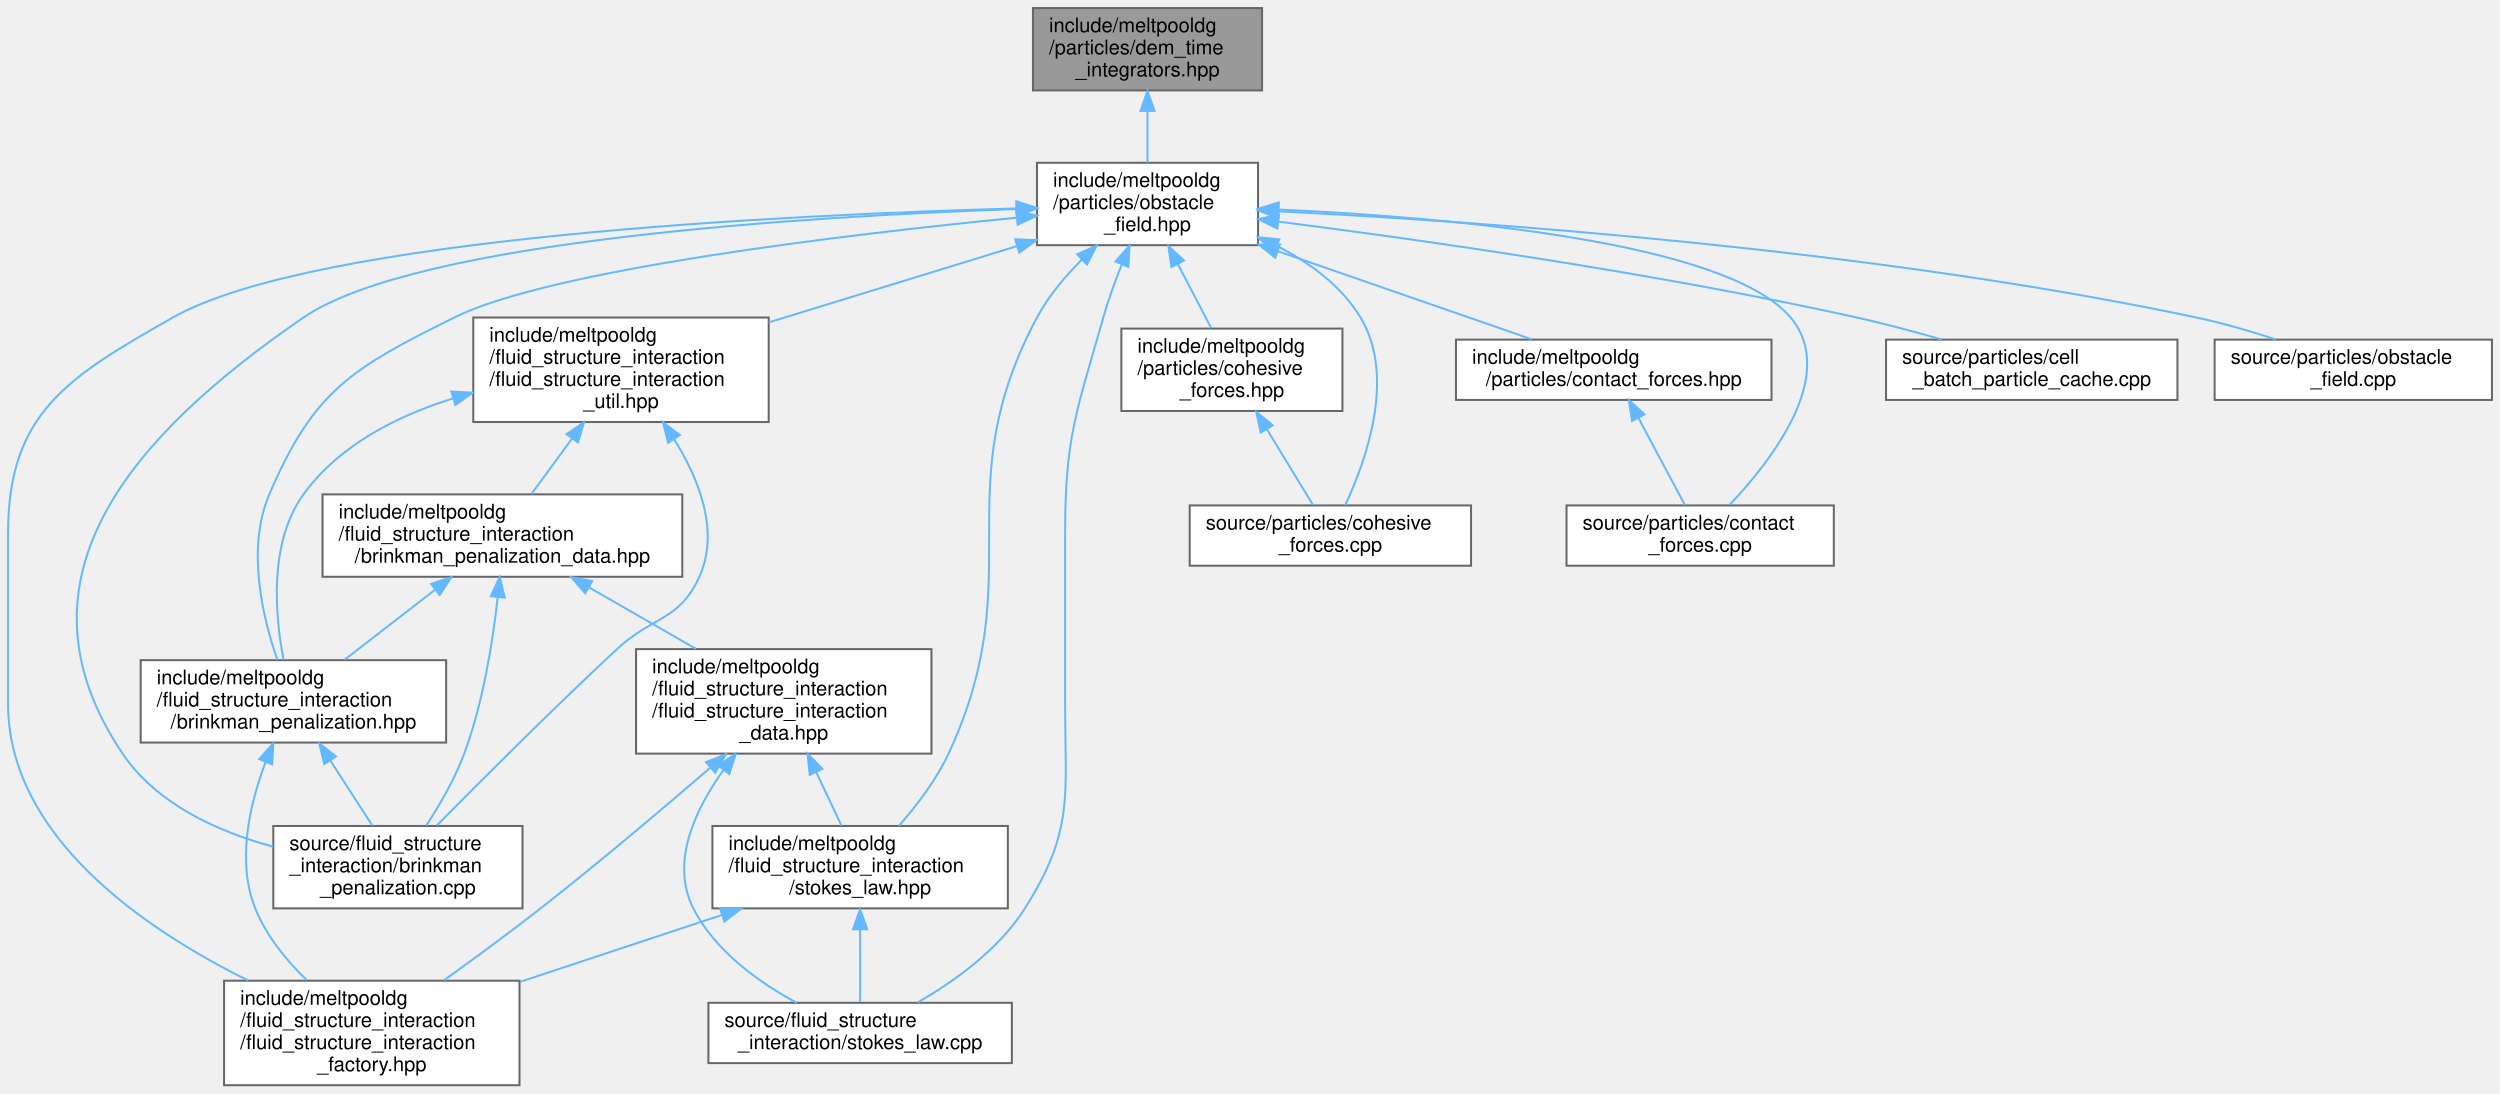
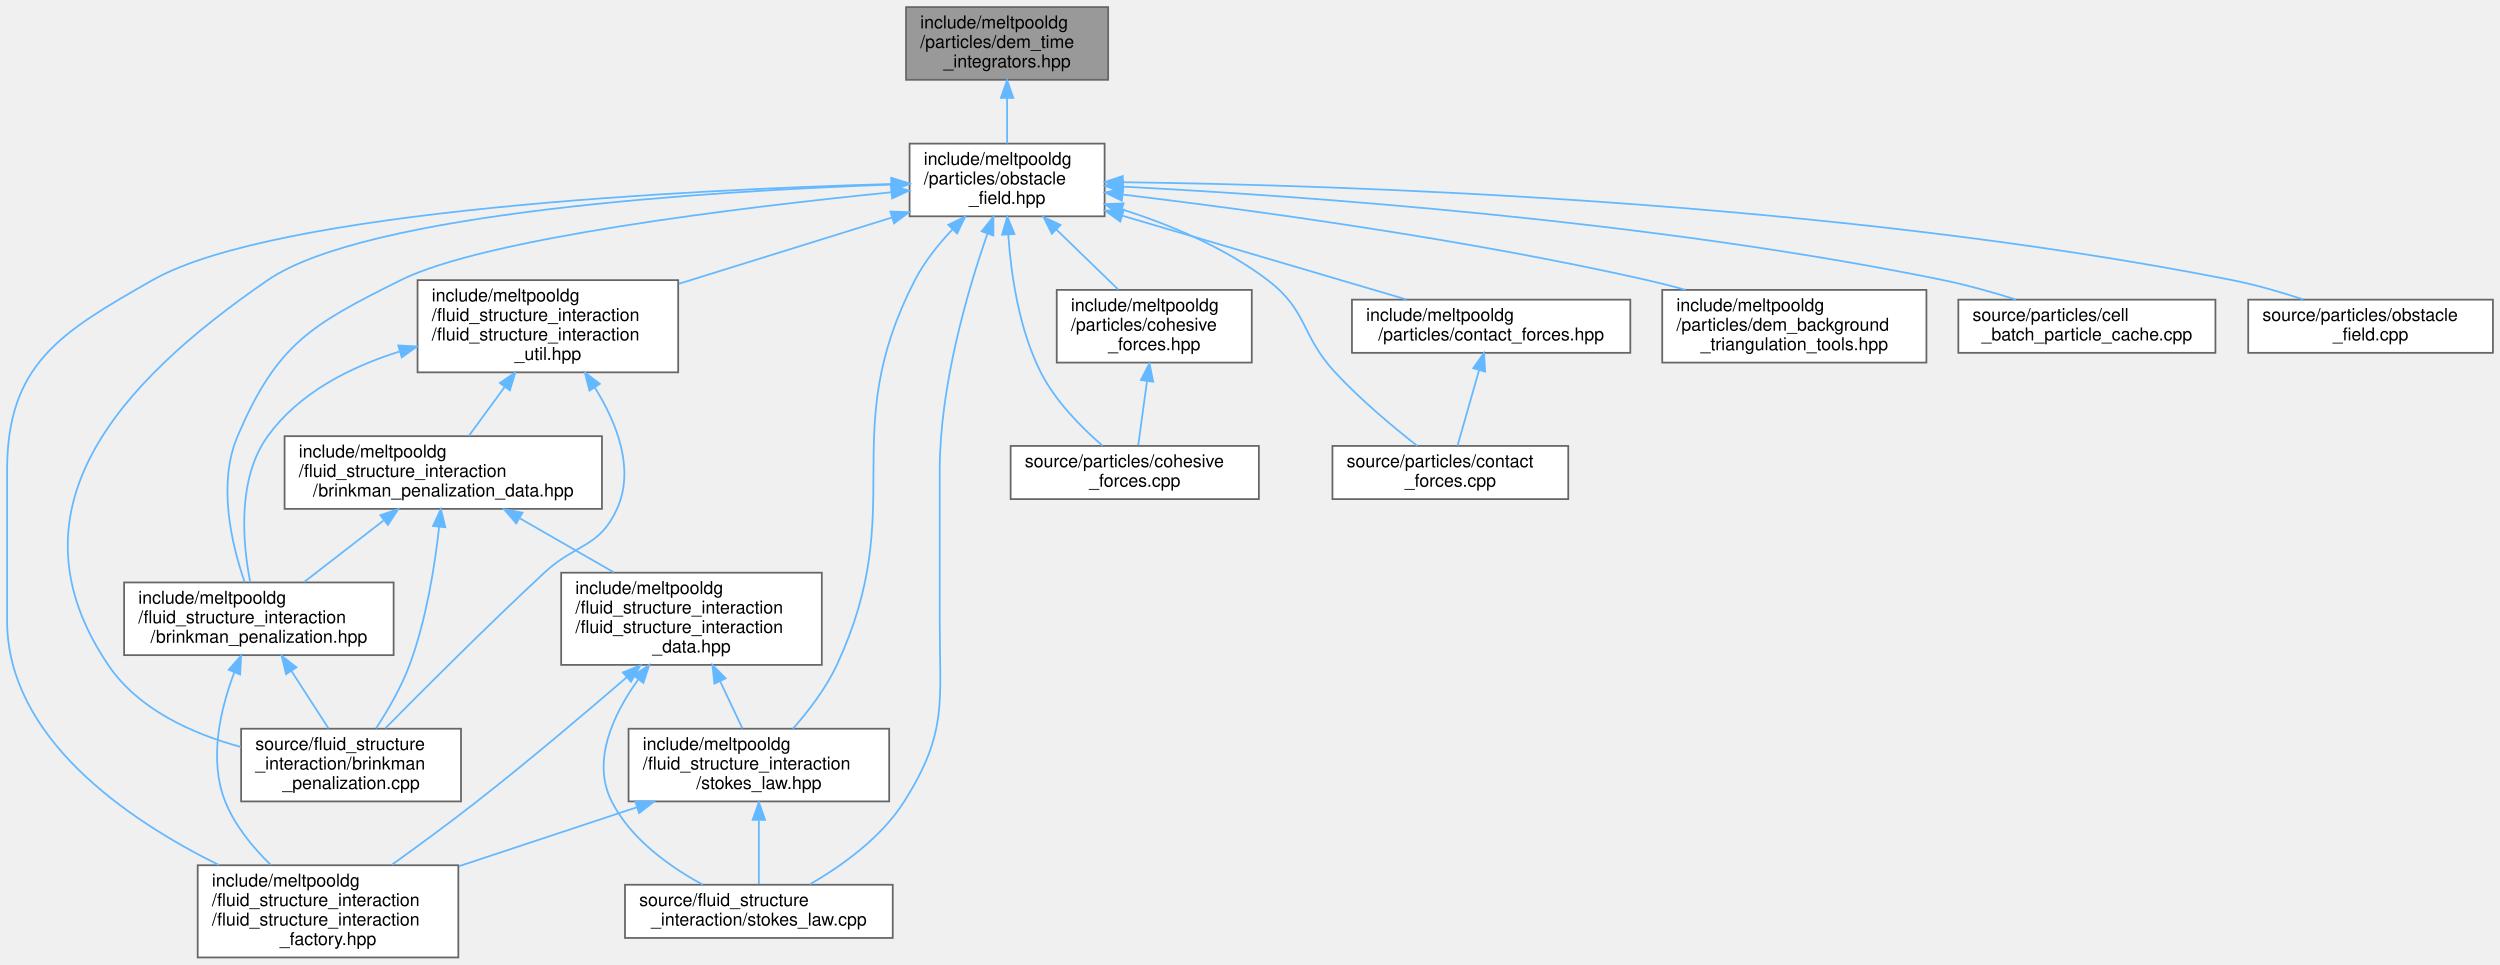
- <svg xmlns="http://www.w3.org/2000/svg" xmlns:xlink="http://www.w3.org/1999/xlink" width="1244pt" height="544pt" viewBox="0.00 0.00 1244.00 544.00">
+ <svg xmlns="http://www.w3.org/2000/svg" xmlns:xlink="http://www.w3.org/1999/xlink" width="1410pt" height="544pt" viewBox="0.00 0.00 1410.00 544.00">
  <g id="graph0" class="graph" transform="scale(1 1) rotate(0) translate(4 540)">
    <g id="Node000001" class="node">
      <g id="a_Node000001">
        <a xlink:title=" ">
-           <polygon fill="#999999" stroke="#666666" points="624,-536 510,-536 510,-495 624,-495 624,-536" />
-           <text text-anchor="start" x="518" y="-524" font-family="Helvetica,sans-Serif" font-size="10.00">include/meltpooldg</text>
-           <text text-anchor="start" x="518" y="-513" font-family="Helvetica,sans-Serif" font-size="10.00">/particles/dem_time</text>
-           <text text-anchor="middle" x="567" y="-502" font-family="Helvetica,sans-Serif" font-size="10.00">_integrators.hpp</text>
+           <polygon fill="#999999" stroke="#666666" points="621,-536 507,-536 507,-495 621,-495 621,-536" />
+           <text text-anchor="start" x="515" y="-524" font-family="Helvetica,sans-Serif" font-size="10.00">include/meltpooldg</text>
+           <text text-anchor="start" x="515" y="-513" font-family="Helvetica,sans-Serif" font-size="10.00">/particles/dem_time</text>
+           <text text-anchor="middle" x="564" y="-502" font-family="Helvetica,sans-Serif" font-size="10.00">_integrators.hpp</text>
        </a>
      </g>
    </g>
    <g id="Node000002" class="node">
      <g id="a_Node000002">
        <a xlink:href="obstacle__field_8hpp.html" target="_top" xlink:title=" ">
-           <polygon fill="white" stroke="#666666" points="622,-459 512,-459 512,-418 622,-418 622,-459" />
-           <text text-anchor="start" x="520" y="-447" font-family="Helvetica,sans-Serif" font-size="10.00">include/meltpooldg</text>
-           <text text-anchor="start" x="520" y="-436" font-family="Helvetica,sans-Serif" font-size="10.00">/particles/obstacle</text>
-           <text text-anchor="middle" x="567" y="-425" font-family="Helvetica,sans-Serif" font-size="10.00">_field.hpp</text>
+           <polygon fill="white" stroke="#666666" points="619,-459 509,-459 509,-418 619,-418 619,-459" />
+           <text text-anchor="start" x="517" y="-447" font-family="Helvetica,sans-Serif" font-size="10.00">include/meltpooldg</text>
+           <text text-anchor="start" x="517" y="-436" font-family="Helvetica,sans-Serif" font-size="10.00">/particles/obstacle</text>
+           <text text-anchor="middle" x="564" y="-425" font-family="Helvetica,sans-Serif" font-size="10.00">_field.hpp</text>
        </a>
      </g>
    </g>
    <g id="edge1_Node000001_Node000002" class="edge">
      <g id="a_edge1_Node000001_Node000002">
        <a xlink:title=" ">
-           <path fill="none" stroke="#63b8ff" d="M567,-484.69C567,-476.08 567,-466.9 567,-459.07" />
-           <polygon fill="#63b8ff" stroke="#63b8ff" points="563.5,-484.79 567,-494.79 570.5,-484.79 563.5,-484.79" />
+           <path fill="none" stroke="#63b8ff" d="M564,-484.69C564,-476.08 564,-466.9 564,-459.07" />
+           <polygon fill="#63b8ff" stroke="#63b8ff" points="560.5,-484.79 564,-494.79 567.5,-484.79 560.5,-484.79" />
        </a>
      </g>
    </g>
    <g id="Node000003" class="node">
      <g id="a_Node000003">
        <a xlink:href="brinkman__penalization_8hpp.html" target="_top" xlink:title=" ">
          <polygon fill="white" stroke="#666666" points="218,-211.5 66,-211.5 66,-170.5 218,-170.5 218,-211.5" />
          <text text-anchor="start" x="74" y="-199.5" font-family="Helvetica,sans-Serif" font-size="10.00">include/meltpooldg</text>
          <text text-anchor="start" x="74" y="-188.5" font-family="Helvetica,sans-Serif" font-size="10.00">/fluid_structure_interaction</text>
          <text text-anchor="middle" x="142" y="-177.5" font-family="Helvetica,sans-Serif" font-size="10.00">/brinkman_penalization.hpp</text>
        </a>
      </g>
    </g>
    <g id="edge2_Node000002_Node000003" class="edge">
      <g id="a_edge2_Node000002_Node000003">
        <a xlink:title=" ">
-           <path fill="none" stroke="#63b8ff" d="M501.83,-431.67C415.89,-423.2 269.96,-405.84 222,-382 171.33,-356.81 152.23,-346.03 130,-294 118.51,-267.11 126.67,-232.81 134.01,-211.63" />
-           <polygon fill="#63b8ff" stroke="#63b8ff" points="501.71,-435.18 512,-432.66 502.38,-428.21 501.71,-435.18" />
+           <path fill="none" stroke="#63b8ff" d="M498.69,-431.55C413.41,-423 269.41,-405.61 222,-382 171.35,-356.78 152.23,-346.03 130,-294 118.51,-267.11 126.67,-232.81 134.01,-211.63" />
+           <polygon fill="#63b8ff" stroke="#63b8ff" points="498.5,-435.05 508.79,-432.55 499.19,-428.09 498.5,-435.05" />
        </a>
      </g>
    </g>
    <g id="Node000004" class="node">
      <g id="a_Node000004">
        <a xlink:href="fluid__structure__interaction__factory_8hpp.html" target="_top" xlink:title=" ">
          <polygon fill="white" stroke="#666666" points="254.5,-52 107.5,-52 107.5,0 254.5,0 254.5,-52" />
          <text text-anchor="start" x="115.5" y="-40" font-family="Helvetica,sans-Serif" font-size="10.00">include/meltpooldg</text>
          <text text-anchor="start" x="115.5" y="-29" font-family="Helvetica,sans-Serif" font-size="10.00">/fluid_structure_interaction</text>
          <text text-anchor="start" x="115.5" y="-18" font-family="Helvetica,sans-Serif" font-size="10.00">/fluid_structure_interaction</text>
          <text text-anchor="middle" x="181" y="-7" font-family="Helvetica,sans-Serif" font-size="10.00">_factory.hpp</text>
        </a>
      </g>
    </g>
    <g id="edge5_Node000002_Node000004" class="edge">
      <g id="a_edge5_Node000002_Node000004">
        <a xlink:title=" ">
-           <path fill="none" stroke="#63b8ff" d="M501.78,-436.29C386.49,-433.13 152.19,-421.87 82,-382 29.75,-352.32 0,-334.59 0,-274.5 0,-274.5 0,-274.5 0,-190 0,-124.14 67,-78.08 119.47,-52.11" />
-           <polygon fill="#63b8ff" stroke="#63b8ff" points="501.8,-439.79 511.89,-436.55 501.98,-432.79 501.8,-439.79" />
+           <path fill="none" stroke="#63b8ff" d="M498.75,-436.23C384.01,-432.99 151.66,-421.6 82,-382 29.76,-352.3 0,-334.59 0,-274.5 0,-274.5 0,-274.5 0,-190 0,-124.14 67,-78.08 119.47,-52.11" />
+           <polygon fill="#63b8ff" stroke="#63b8ff" points="498.72,-439.73 508.81,-436.51 498.9,-432.74 498.72,-439.73" />
        </a>
      </g>
    </g>
    <g id="Node000005" class="node">
      <g id="a_Node000005">
        <a xlink:href="brinkman__penalization_8cpp.html" target="_top" xlink:title=" ">
          <polygon fill="white" stroke="#666666" points="256,-129 132,-129 132,-88 256,-88 256,-129" />
          <text text-anchor="start" x="140" y="-117" font-family="Helvetica,sans-Serif" font-size="10.00">source/fluid_structure</text>
          <text text-anchor="start" x="140" y="-106" font-family="Helvetica,sans-Serif" font-size="10.00">_interaction/brinkman</text>
          <text text-anchor="middle" x="194" y="-95" font-family="Helvetica,sans-Serif" font-size="10.00">_penalization.cpp</text>
        </a>
      </g>
    </g>
-     <g id="edge23_Node000002_Node000005" class="edge">
-       <g id="a_edge23_Node000002_Node000005">
-         <a xlink:title=" ">
-           <path fill="none" stroke="#63b8ff" d="M501.9,-435.98C398.65,-432.41 203.27,-420.61 147,-382 60.91,-322.92 -1.35,-251.59 57,-165 73.85,-139.99 104.09,-126.25 131.89,-118.7" />
-           <polygon fill="#63b8ff" stroke="#63b8ff" points="501.79,-439.48 511.9,-436.31 502.02,-432.48 501.79,-439.48" />
+     <g id="edge24_Node000002_Node000005" class="edge">
+       <g id="a_edge24_Node000002_Node000005">
+         <a xlink:title=" ">
+           <path fill="none" stroke="#63b8ff" d="M498.65,-435.9C395.95,-432.22 202.73,-420.28 147,-382 60.94,-322.88 -1.35,-251.59 57,-165 73.85,-139.99 104.09,-126.25 131.89,-118.7" />
+           <polygon fill="#63b8ff" stroke="#63b8ff" points="498.79,-439.4 508.9,-436.25 499.03,-432.41 498.79,-439.4" />
        </a>
      </g>
    </g>
    <g id="Node000006" class="node">
      <g id="a_Node000006">
        <a xlink:href="fluid__structure__interaction__util_8hpp.html" target="_top" xlink:title=" ">
          <polygon fill="white" stroke="#666666" points="378.5,-382 231.5,-382 231.5,-330 378.5,-330 378.5,-382" />
          <text text-anchor="start" x="239.5" y="-370" font-family="Helvetica,sans-Serif" font-size="10.00">include/meltpooldg</text>
          <text text-anchor="start" x="239.5" y="-359" font-family="Helvetica,sans-Serif" font-size="10.00">/fluid_structure_interaction</text>
          <text text-anchor="start" x="239.5" y="-348" font-family="Helvetica,sans-Serif" font-size="10.00">/fluid_structure_interaction</text>
          <text text-anchor="middle" x="305" y="-337" font-family="Helvetica,sans-Serif" font-size="10.00">_util.hpp</text>
        </a>
      </g>
    </g>
    <g id="edge6_Node000002_Node000006" class="edge">
      <g id="a_edge6_Node000002_Node000006">
        <a xlink:title=" ">
-           <path fill="none" stroke="#63b8ff" d="M501.97,-417.52C464.53,-406.01 417.36,-391.52 378.57,-379.6" />
-           <polygon fill="#63b8ff" stroke="#63b8ff" points="501.17,-420.93 511.76,-420.53 503.23,-414.24 501.17,-420.93" />
+           <path fill="none" stroke="#63b8ff" d="M499.19,-417.36C462.62,-405.99 416.79,-391.75 378.84,-379.95" />
+           <polygon fill="#63b8ff" stroke="#63b8ff" points="498.17,-420.7 508.76,-420.33 500.25,-414.02 498.17,-420.7" />
        </a>
      </g>
    </g>
    <g id="Node000009" class="node">
      <g id="a_Node000009">
        <a xlink:href="stokes__law_8hpp.html" target="_top" xlink:title=" ">
          <polygon fill="white" stroke="#666666" points="497.5,-129 350.5,-129 350.5,-88 497.5,-88 497.5,-129" />
          <text text-anchor="start" x="358.5" y="-117" font-family="Helvetica,sans-Serif" font-size="10.00">include/meltpooldg</text>
          <text text-anchor="start" x="358.5" y="-106" font-family="Helvetica,sans-Serif" font-size="10.00">/fluid_structure_interaction</text>
          <text text-anchor="middle" x="424" y="-95" font-family="Helvetica,sans-Serif" font-size="10.00">/stokes_law.hpp</text>
        </a>
      </g>
    </g>
    <g id="edge18_Node000002_Node000009" class="edge">
      <g id="a_edge18_Node000002_Node000009">
        <a xlink:title=" ">
-           <path fill="none" stroke="#63b8ff" d="M534.34,-410.82C525.91,-402.42 517.63,-392.55 512,-382 465.65,-295.19 509.49,-254.23 468,-165 461.88,-151.84 452.06,-139.02 443.24,-129.03" />
-           <polygon fill="#63b8ff" stroke="#63b8ff" points="532.06,-413.48 541.73,-417.81 536.87,-408.39 532.06,-413.48" />
+           <path fill="none" stroke="#63b8ff" d="M533.11,-410.52C525.15,-402.12 517.33,-392.33 512,-382 466.87,-294.55 509.49,-254.23 468,-165 461.88,-151.84 452.06,-139.02 443.24,-129.03" />
+           <polygon fill="#63b8ff" stroke="#63b8ff" points="530.85,-413.21 540.39,-417.82 535.8,-408.27 530.85,-413.21" />
        </a>
      </g>
    </g>
    <g id="Node000010" class="node">
      <g id="a_Node000010">
        <a xlink:href="stokes__law_8cpp.html" target="_top" xlink:title=" ">
          <polygon fill="white" stroke="#666666" points="499.5,-41 348.5,-41 348.5,-11 499.5,-11 499.5,-41" />
          <text text-anchor="start" x="356.5" y="-29" font-family="Helvetica,sans-Serif" font-size="10.00">source/fluid_structure</text>
          <text text-anchor="middle" x="424" y="-18" font-family="Helvetica,sans-Serif" font-size="10.00">_interaction/stokes_law.cpp</text>
        </a>
      </g>
    </g>
-     <g id="edge24_Node000002_Node000010" class="edge">
-       <g id="a_edge24_Node000002_Node000010">
-         <a xlink:title=" ">
-           <path fill="none" stroke="#63b8ff" d="M554.19,-408.41C550.84,-400.01 547.48,-390.74 545,-382 531.77,-335.32 526,-323.02 526,-274.5 526,-274.5 526,-274.5 526,-190 526,-143.8 530.63,-127.08 506,-88 493.13,-67.59 470.79,-51.65 452.68,-41.19" />
-           <polygon fill="#63b8ff" stroke="#63b8ff" points="551.01,-409.89 558.06,-417.8 557.48,-407.22 551.01,-409.89" />
+     <g id="edge25_Node000002_Node000010" class="edge">
+       <g id="a_edge25_Node000002_Node000010">
+         <a xlink:title=" ">
+           <path fill="none" stroke="#63b8ff" d="M552.85,-408.07C541.64,-375.79 526,-322.22 526,-274.5 526,-274.5 526,-274.5 526,-190 526,-143.8 530.63,-127.08 506,-88 493.13,-67.59 470.79,-51.65 452.68,-41.19" />
+           <polygon fill="#63b8ff" stroke="#63b8ff" points="549.65,-409.53 556.31,-417.77 556.25,-407.18 549.65,-409.53" />
        </a>
      </g>
    </g>
    <g id="Node000011" class="node">
      <g id="a_Node000011">
        <a xlink:href="cohesive__forces_8hpp.html" target="_top" xlink:title=" ">
-           <polygon fill="white" stroke="#666666" points="664,-376.5 554,-376.5 554,-335.5 664,-335.5 664,-376.5" />
-           <text text-anchor="start" x="562" y="-364.5" font-family="Helvetica,sans-Serif" font-size="10.00">include/meltpooldg</text>
-           <text text-anchor="start" x="562" y="-353.5" font-family="Helvetica,sans-Serif" font-size="10.00">/particles/cohesive</text>
-           <text text-anchor="middle" x="609" y="-342.5" font-family="Helvetica,sans-Serif" font-size="10.00">_forces.hpp</text>
+           <polygon fill="white" stroke="#666666" points="702,-376.5 592,-376.5 592,-335.5 702,-335.5 702,-376.5" />
+           <text text-anchor="start" x="600" y="-364.5" font-family="Helvetica,sans-Serif" font-size="10.00">include/meltpooldg</text>
+           <text text-anchor="start" x="600" y="-353.5" font-family="Helvetica,sans-Serif" font-size="10.00">/particles/cohesive</text>
+           <text text-anchor="middle" x="647" y="-342.5" font-family="Helvetica,sans-Serif" font-size="10.00">_forces.hpp</text>
        </a>
      </g>
    </g>
    <g id="edge19_Node000002_Node000011" class="edge">
      <g id="a_edge19_Node000002_Node000011">
        <a xlink:title=" ">
-           <path fill="none" stroke="#63b8ff" d="M582.05,-408.66C587.58,-398.05 593.72,-386.29 598.74,-376.67" />
-           <polygon fill="#63b8ff" stroke="#63b8ff" points="578.9,-407.12 577.38,-417.6 585.11,-410.35 578.9,-407.12" />
+           <path fill="none" stroke="#63b8ff" d="M591.76,-410.57C603.2,-399.48 616.2,-386.87 626.72,-376.67" />
+           <polygon fill="#63b8ff" stroke="#63b8ff" points="589.26,-408.13 584.52,-417.6 594.13,-413.15 589.26,-408.13" />
        </a>
      </g>
    </g>
    <g id="Node000012" class="node">
      <g id="a_Node000012">
        <a xlink:href="cohesive__forces_8cpp.html" target="_top" xlink:title=" ">
-           <polygon fill="white" stroke="#666666" points="728,-288.5 588,-288.5 588,-258.5 728,-258.5 728,-288.5" />
-           <text text-anchor="start" x="596" y="-276.5" font-family="Helvetica,sans-Serif" font-size="10.00">source/particles/cohesive</text>
-           <text text-anchor="middle" x="658" y="-265.5" font-family="Helvetica,sans-Serif" font-size="10.00">_forces.cpp</text>
-         </a>
-       </g>
-     </g>
-     <g id="edge26_Node000002_Node000012" class="edge">
-       <g id="a_edge26_Node000002_Node000012">
-         <a xlink:title=" ">
-           <path fill="none" stroke="#63b8ff" d="M631.24,-417.66C647.69,-409.35 663.43,-397.82 673,-382 690.85,-352.5 675.52,-310.24 665.32,-288.54" />
-           <polygon fill="#63b8ff" stroke="#63b8ff" points="629.64,-414.54 622.07,-421.95 632.61,-420.88 629.64,-414.54" />
+           <polygon fill="white" stroke="#666666" points="706,-288.5 566,-288.5 566,-258.5 706,-258.5 706,-288.5" />
+           <text text-anchor="start" x="574" y="-276.5" font-family="Helvetica,sans-Serif" font-size="10.00">source/particles/cohesive</text>
+           <text text-anchor="middle" x="636" y="-265.5" font-family="Helvetica,sans-Serif" font-size="10.00">_forces.cpp</text>
+         </a>
+       </g>
+     </g>
+     <g id="edge27_Node000002_Node000012" class="edge">
+       <g id="a_edge27_Node000002_Node000012">
+         <a xlink:title=" ">
+           <path fill="none" stroke="#63b8ff" d="M564.67,-407.53C566.23,-385.11 570.71,-354.27 583,-330 591.3,-313.6 606.06,-298.75 617.89,-288.55" />
+           <polygon fill="#63b8ff" stroke="#63b8ff" points="561.16,-407.62 564.11,-417.79 568.15,-408 561.16,-407.62" />
        </a>
      </g>
    </g>
    <g id="Node000013" class="node">
      <g id="a_Node000013">
        <a xlink:href="contact__forces_8hpp.html" target="_top" xlink:title=" ">
-           <polygon fill="white" stroke="#666666" points="877.5,-371 720.5,-371 720.5,-341 877.5,-341 877.5,-371" />
-           <text text-anchor="start" x="728.5" y="-359" font-family="Helvetica,sans-Serif" font-size="10.00">include/meltpooldg</text>
-           <text text-anchor="middle" x="799" y="-348" font-family="Helvetica,sans-Serif" font-size="10.00">/particles/contact_forces.hpp</text>
+           <polygon fill="white" stroke="#666666" points="915.5,-371 758.5,-371 758.5,-341 915.5,-341 915.5,-371" />
+           <text text-anchor="start" x="766.5" y="-359" font-family="Helvetica,sans-Serif" font-size="10.00">include/meltpooldg</text>
+           <text text-anchor="middle" x="837" y="-348" font-family="Helvetica,sans-Serif" font-size="10.00">/particles/contact_forces.hpp</text>
        </a>
      </g>
    </g>
    <g id="edge21_Node000002_Node000013" class="edge">
      <g id="a_edge21_Node000002_Node000013">
        <a xlink:title=" ">
-           <path fill="none" stroke="#63b8ff" d="M631.81,-415.01C672.37,-400.94 723.37,-383.24 758.31,-371.12" />
-           <polygon fill="#63b8ff" stroke="#63b8ff" points="630.58,-411.74 622.28,-418.32 632.87,-418.35 630.58,-411.74" />
+           <path fill="none" stroke="#63b8ff" d="M628.85,-418.38C678.08,-403.86 744.66,-384.23 789.13,-371.11" />
+           <polygon fill="#63b8ff" stroke="#63b8ff" points="627.85,-415.02 619.25,-421.21 629.83,-421.74 627.85,-415.02" />
        </a>
      </g>
    </g>
    <g id="Node000014" class="node">
      <g id="a_Node000014">
        <a xlink:href="contact__forces_8cpp.html" target="_top" xlink:title=" ">
-           <polygon fill="white" stroke="#666666" points="908.5,-288.5 775.5,-288.5 775.5,-258.5 908.5,-258.5 908.5,-288.5" />
-           <text text-anchor="start" x="783.5" y="-276.5" font-family="Helvetica,sans-Serif" font-size="10.00">source/particles/contact</text>
-           <text text-anchor="middle" x="842" y="-265.5" font-family="Helvetica,sans-Serif" font-size="10.00">_forces.cpp</text>
-         </a>
-       </g>
-     </g>
-     <g id="edge27_Node000002_Node000014" class="edge">
-       <g id="a_edge27_Node000002_Node000014">
-         <a xlink:title=" ">
-           <path fill="none" stroke="#63b8ff" d="M632.33,-435.73C716.3,-431.92 855.11,-419.89 887,-382 910.84,-353.67 877.6,-310.91 856.71,-288.83" />
-           <polygon fill="#63b8ff" stroke="#63b8ff" points="631.96,-432.24 622.12,-436.16 632.26,-439.24 631.96,-432.24" />
+           <polygon fill="white" stroke="#666666" points="880.5,-288.5 747.5,-288.5 747.5,-258.5 880.5,-258.5 880.5,-288.5" />
+           <text text-anchor="start" x="755.5" y="-276.5" font-family="Helvetica,sans-Serif" font-size="10.00">source/particles/contact</text>
+           <text text-anchor="middle" x="814" y="-265.5" font-family="Helvetica,sans-Serif" font-size="10.00">_forces.cpp</text>
+         </a>
+       </g>
+     </g>
+     <g id="edge28_Node000002_Node000014" class="edge">
+       <g id="a_edge28_Node000002_Node000014">
+         <a xlink:title=" ">
+           <path fill="none" stroke="#63b8ff" d="M628.95,-421.87C656.13,-413.18 686.93,-400.31 711,-382 733.78,-364.67 729.54,-350.99 749,-330 763.33,-314.55 781.76,-299.16 795.33,-288.52" />
+           <polygon fill="#63b8ff" stroke="#63b8ff" points="627.65,-418.61 619.12,-424.89 629.7,-425.3 627.65,-418.61" />
        </a>
      </g>
    </g>
    <g id="Node000015" class="node">
      <g id="a_Node000015">
-         <a xlink:href="cell__batch__particle__cache_8cpp.html" target="_top" xlink:title=" ">
-           <polygon fill="white" stroke="#666666" points="1079.5,-371 934.5,-371 934.5,-341 1079.5,-341 1079.5,-371" />
-           <text text-anchor="start" x="942.5" y="-359" font-family="Helvetica,sans-Serif" font-size="10.00">source/particles/cell</text>
-           <text text-anchor="middle" x="1007" y="-348" font-family="Helvetica,sans-Serif" font-size="10.00">_batch_particle_cache.cpp</text>
-         </a>
-       </g>
-     </g>
-     <g id="edge25_Node000002_Node000015" class="edge">
-       <g id="a_edge25_Node000002_Node000015">
-         <a xlink:title=" ">
-           <path fill="none" stroke="#63b8ff" d="M632.29,-429.7C703.48,-420.62 820.56,-404.02 920,-382 933.81,-378.94 948.66,-374.95 962.12,-371.05" />
-           <polygon fill="#63b8ff" stroke="#63b8ff" points="631.6,-426.26 622.12,-430.98 632.48,-433.2 631.6,-426.26" />
+         <a xlink:href="dem__background__triangulation__tools_8hpp.html" target="_top" xlink:title=" ">
+           <polygon fill="white" stroke="#666666" points="1082.5,-376.5 933.5,-376.5 933.5,-335.5 1082.5,-335.5 1082.5,-376.5" />
+           <text text-anchor="start" x="941.5" y="-364.5" font-family="Helvetica,sans-Serif" font-size="10.00">include/meltpooldg</text>
+           <text text-anchor="start" x="941.5" y="-353.5" font-family="Helvetica,sans-Serif" font-size="10.00">/particles/dem_background</text>
+           <text text-anchor="middle" x="1008" y="-342.5" font-family="Helvetica,sans-Serif" font-size="10.00">_triangulation_tools.hpp</text>
+         </a>
+       </g>
+     </g>
+     <g id="edge23_Node000002_Node000015" class="edge">
+       <g id="a_edge23_Node000002_Node000015">
+         <a xlink:title=" ">
+           <path fill="none" stroke="#63b8ff" d="M629.56,-430.22C702.3,-421.5 822.87,-405.11 925,-382 932.05,-380.41 939.37,-378.53 946.61,-376.54" />
+           <polygon fill="#63b8ff" stroke="#63b8ff" points="628.7,-426.8 619.19,-431.45 629.53,-433.75 628.7,-426.8" />
        </a>
      </g>
    </g>
    <g id="Node000016" class="node">
      <g id="a_Node000016">
+         <a xlink:href="cell__batch__particle__cache_8cpp.html" target="_top" xlink:title=" ">
+           <polygon fill="white" stroke="#666666" points="1245.5,-371 1100.5,-371 1100.5,-341 1245.5,-341 1245.5,-371" />
+           <text text-anchor="start" x="1108.5" y="-359" font-family="Helvetica,sans-Serif" font-size="10.00">source/particles/cell</text>
+           <text text-anchor="middle" x="1173" y="-348" font-family="Helvetica,sans-Serif" font-size="10.00">_batch_particle_cache.cpp</text>
+         </a>
+       </g>
+     </g>
+     <g id="edge26_Node000002_Node000016" class="edge">
+       <g id="a_edge26_Node000002_Node000016">
+         <a xlink:title=" ">
+           <path fill="none" stroke="#63b8ff" d="M629.25,-434.73C729.6,-429.55 927.44,-415.71 1092,-382 1105.55,-379.22 1120.07,-375.12 1133.02,-371.03" />
+           <polygon fill="#63b8ff" stroke="#63b8ff" points="629.08,-431.23 619.27,-435.23 629.43,-438.22 629.08,-431.23" />
+         </a>
+       </g>
+     </g>
+     <g id="Node000017" class="node">
+       <g id="a_Node000017">
        <a xlink:href="obstacle__field_8cpp.html" target="_top" xlink:title=" ">
-           <polygon fill="white" stroke="#666666" points="1236,-371 1098,-371 1098,-341 1236,-341 1236,-371" />
-           <text text-anchor="start" x="1106" y="-359" font-family="Helvetica,sans-Serif" font-size="10.00">source/particles/obstacle</text>
-           <text text-anchor="middle" x="1167" y="-348" font-family="Helvetica,sans-Serif" font-size="10.00">_field.cpp</text>
-         </a>
-       </g>
-     </g>
-     <g id="edge28_Node000002_Node000016" class="edge">
-       <g id="a_edge28_Node000002_Node000016">
-         <a xlink:title=" ">
-           <path fill="none" stroke="#63b8ff" d="M632.26,-434.84C731.74,-429.83 926.87,-416.22 1089,-382 1102.08,-379.24 1116.07,-375.14 1128.54,-371.05" />
-           <polygon fill="#63b8ff" stroke="#63b8ff" points="631.88,-431.36 622.06,-435.34 632.22,-438.35 631.88,-431.36" />
+           <polygon fill="white" stroke="#666666" points="1402,-371 1264,-371 1264,-341 1402,-341 1402,-371" />
+           <text text-anchor="start" x="1272" y="-359" font-family="Helvetica,sans-Serif" font-size="10.00">source/particles/obstacle</text>
+           <text text-anchor="middle" x="1333" y="-348" font-family="Helvetica,sans-Serif" font-size="10.00">_field.cpp</text>
+         </a>
+       </g>
+     </g>
+     <g id="edge29_Node000002_Node000017" class="edge">
+       <g id="a_edge29_Node000002_Node000017">
+         <a xlink:title=" ">
+           <path fill="none" stroke="#63b8ff" d="M629.27,-437.23C752.68,-435.63 1028.19,-426.83 1255,-382 1268.25,-379.38 1282.41,-375.26 1294.98,-371.12" />
+           <polygon fill="#63b8ff" stroke="#63b8ff" points="629.19,-433.73 619.23,-437.35 629.27,-440.73 629.19,-433.73" />
        </a>
      </g>
    </g>
    <g id="edge3_Node000003_Node000004" class="edge">
      <g id="a_edge3_Node000003_Node000004">
        <a xlink:title=" ">
          <path fill="none" stroke="#63b8ff" d="M128.19,-160.89C120.27,-140.02 113.6,-111.54 123,-88 128.42,-74.43 138.46,-62.15 148.68,-52.23" />
          <polygon fill="#63b8ff" stroke="#63b8ff" points="124.97,-162.26 131.99,-170.19 131.45,-159.61 124.97,-162.26" />
        </a>
      </g>
    </g>
    <g id="edge4_Node000003_Node000005" class="edge">
      <g id="a_edge4_Node000003_Node000005">
        <a xlink:title=" ">
          <path fill="none" stroke="#63b8ff" d="M160.42,-161.48C167.33,-150.79 175.02,-138.88 181.29,-129.17" />
          <polygon fill="#63b8ff" stroke="#63b8ff" points="157.34,-159.8 154.85,-170.1 163.22,-163.6 157.34,-159.8" />
        </a>
      </g>
    </g>
    <g id="edge7_Node000006_Node000003" class="edge">
      <g id="a_edge7_Node000006_Node000003">
        <a xlink:title=" ">
          <path fill="none" stroke="#63b8ff" d="M221.31,-341.72C193.2,-332.93 164.56,-318.31 147,-294 129.66,-270 132.82,-233.91 137.11,-211.71" />
          <polygon fill="#63b8ff" stroke="#63b8ff" points="220.63,-345.17 231.21,-344.6 222.58,-338.45 220.63,-345.17" />
        </a>
      </g>
    </g>
    <g id="edge17_Node000006_Node000005" class="edge">
      <g id="a_edge17_Node000006_Node000005">
        <a xlink:title=" ">
          <path fill="none" stroke="#63b8ff" d="M331.49,-321.42C343.98,-301.32 354.15,-275.42 344,-253 334,-230.91 320.75,-233.52 303,-217 270.9,-187.12 234.9,-151.1 213.36,-129.27" />
          <polygon fill="#63b8ff" stroke="#63b8ff" points="328.46,-319.66 325.85,-329.93 334.29,-323.52 328.46,-319.66" />
        </a>
      </g>
    </g>
    <g id="Node000007" class="node">
      <g id="a_Node000007">
        <a xlink:href="brinkman__penalization__data_8hpp.html" target="_top" xlink:title=" ">
          <polygon fill="white" stroke="#666666" points="335.5,-294 156.5,-294 156.5,-253 335.5,-253 335.5,-294" />
          <text text-anchor="start" x="164.5" y="-282" font-family="Helvetica,sans-Serif" font-size="10.00">include/meltpooldg</text>
          <text text-anchor="start" x="164.5" y="-271" font-family="Helvetica,sans-Serif" font-size="10.00">/fluid_structure_interaction</text>
          <text text-anchor="middle" x="246" y="-260" font-family="Helvetica,sans-Serif" font-size="10.00">/brinkman_penalization_data.hpp</text>
        </a>
      </g>
    </g>
    <g id="edge8_Node000006_Node000007" class="edge">
      <g id="a_edge8_Node000006_Node000007">
        <a xlink:title=" ">
          <path fill="none" stroke="#63b8ff" d="M280.73,-321.88C273.82,-312.46 266.52,-302.49 260.4,-294.15" />
          <polygon fill="#63b8ff" stroke="#63b8ff" points="277.92,-323.97 286.66,-329.97 283.57,-319.84 277.92,-323.97" />
        </a>
      </g>
    </g>
    <g id="edge9_Node000007_Node000003" class="edge">
      <g id="a_edge9_Node000007_Node000003">
        <a xlink:title=" ">
          <path fill="none" stroke="#63b8ff" d="M212.29,-246.41C197.75,-235.15 181.03,-222.21 167.54,-211.77" />
          <polygon fill="#63b8ff" stroke="#63b8ff" points="210.51,-249.45 220.56,-252.81 214.79,-243.92 210.51,-249.45" />
        </a>
      </g>
    </g>
    <g id="edge16_Node000007_Node000005" class="edge">
      <g id="a_edge16_Node000007_Node000005">
        <a xlink:title=" ">
          <path fill="none" stroke="#63b8ff" d="M243.66,-242.85C241.24,-220.82 236.42,-190.34 227,-165 222.32,-152.39 214.77,-139.41 208.08,-129.17" />
          <polygon fill="#63b8ff" stroke="#63b8ff" points="240.19,-243.32 244.67,-252.92 247.16,-242.62 240.19,-243.32" />
        </a>
      </g>
    </g>
    <g id="Node000008" class="node">
      <g id="a_Node000008">
        <a xlink:href="fluid__structure__interaction__data_8hpp.html" target="_top" xlink:title=" ">
          <polygon fill="white" stroke="#666666" points="459.5,-217 312.5,-217 312.5,-165 459.5,-165 459.5,-217" />
          <text text-anchor="start" x="320.5" y="-205" font-family="Helvetica,sans-Serif" font-size="10.00">include/meltpooldg</text>
          <text text-anchor="start" x="320.5" y="-194" font-family="Helvetica,sans-Serif" font-size="10.00">/fluid_structure_interaction</text>
          <text text-anchor="start" x="320.5" y="-183" font-family="Helvetica,sans-Serif" font-size="10.00">/fluid_structure_interaction</text>
          <text text-anchor="middle" x="386" y="-172" font-family="Helvetica,sans-Serif" font-size="10.00">_data.hpp</text>
        </a>
      </g>
    </g>
    <g id="edge10_Node000007_Node000008" class="edge">
      <g id="a_edge10_Node000007_Node000008">
        <a xlink:title=" ">
          <path fill="none" stroke="#63b8ff" d="M289.32,-247.59C306.16,-237.91 325.43,-226.83 342.3,-217.13" />
          <polygon fill="#63b8ff" stroke="#63b8ff" points="287.17,-244.79 280.25,-252.81 290.66,-250.86 287.17,-244.79" />
        </a>
      </g>
    </g>
    <g id="edge11_Node000008_Node000004" class="edge">
      <g id="a_edge11_Node000008_Node000004">
        <a xlink:title=" ">
          <path fill="none" stroke="#63b8ff" d="M349.43,-157.99C325.72,-137.53 293.96,-110.67 265,-88 249.53,-75.89 232.01,-63.03 216.98,-52.26" />
          <polygon fill="#63b8ff" stroke="#63b8ff" points="347.3,-160.77 357.15,-164.66 351.88,-155.47 347.3,-160.77" />
        </a>
      </g>
    </g>
    <g id="edge12_Node000008_Node000009" class="edge">
      <g id="a_edge12_Node000008_Node000009">
        <a xlink:title=" ">
          <path fill="none" stroke="#63b8ff" d="M402.17,-155.74C406.46,-146.65 410.95,-137.15 414.73,-129.15" />
          <polygon fill="#63b8ff" stroke="#63b8ff" points="398.92,-154.43 397.82,-164.97 405.25,-157.42 398.92,-154.43" />
        </a>
      </g>
    </g>
    <g id="edge15_Node000008_Node000010" class="edge">
      <g id="a_edge15_Node000008_Node000010">
        <a xlink:title=" ">
          <path fill="none" stroke="#63b8ff" d="M356.09,-156.95C341.59,-136.78 329.55,-110.62 341,-88 351.74,-66.78 373.72,-51.14 392.37,-41.02" />
          <polygon fill="#63b8ff" stroke="#63b8ff" points="353.32,-159.09 362.16,-164.92 358.88,-154.85 353.32,-159.09" />
        </a>
      </g>
    </g>
    <g id="edge13_Node000009_Node000004" class="edge">
      <g id="a_edge13_Node000009_Node000004">
        <a xlink:title=" ">
          <path fill="none" stroke="#63b8ff" d="M355.33,-84.75C323.96,-74.36 286.75,-62.03 254.78,-51.44" />
          <polygon fill="#63b8ff" stroke="#63b8ff" points="354.27,-88.09 364.87,-87.91 356.47,-81.44 354.27,-88.09" />
        </a>
      </g>
    </g>
    <g id="edge14_Node000009_Node000010" class="edge">
      <g id="a_edge14_Node000009_Node000010">
        <a xlink:title=" ">
          <path fill="none" stroke="#63b8ff" d="M424,-77.26C424,-64.96 424,-51.33 424,-41.37" />
          <polygon fill="#63b8ff" stroke="#63b8ff" points="420.5,-77.6 424,-87.6 427.5,-77.6 420.5,-77.6" />
        </a>
      </g>
    </g>
    <g id="edge20_Node000011_Node000012" class="edge">
      <g id="a_edge20_Node000011_Node000012">
        <a xlink:title=" ">
-           <path fill="none" stroke="#63b8ff" d="M626.5,-326.24C634.22,-313.57 642.95,-299.23 649.26,-288.87" />
-           <polygon fill="#63b8ff" stroke="#63b8ff" points="623.32,-324.74 621.11,-335.1 629.3,-328.38 623.32,-324.74" />
+           <path fill="none" stroke="#63b8ff" d="M642.92,-325.13C641.22,-312.73 639.34,-298.93 637.96,-288.87" />
+           <polygon fill="#63b8ff" stroke="#63b8ff" points="639.46,-325.67 644.28,-335.1 646.39,-324.72 639.46,-325.67" />
        </a>
      </g>
    </g>
    <g id="edge22_Node000013_Node000014" class="edge">
      <g id="a_edge22_Node000013_Node000014">
        <a xlink:title=" ">
-           <path fill="none" stroke="#63b8ff" d="M811.31,-331.96C818.77,-317.98 828.06,-300.6 834.45,-288.63" />
-           <polygon fill="#63b8ff" stroke="#63b8ff" points="808.11,-330.51 806.49,-340.98 814.29,-333.81 808.11,-330.51" />
+           <path fill="none" stroke="#63b8ff" d="M830.18,-331.15C826.23,-317.31 821.39,-300.37 818.04,-288.63" />
+           <polygon fill="#63b8ff" stroke="#63b8ff" points="826.88,-332.32 832.99,-340.98 833.61,-330.4 826.88,-332.32" />
        </a>
      </g>
    </g>
  </g>
</svg>
